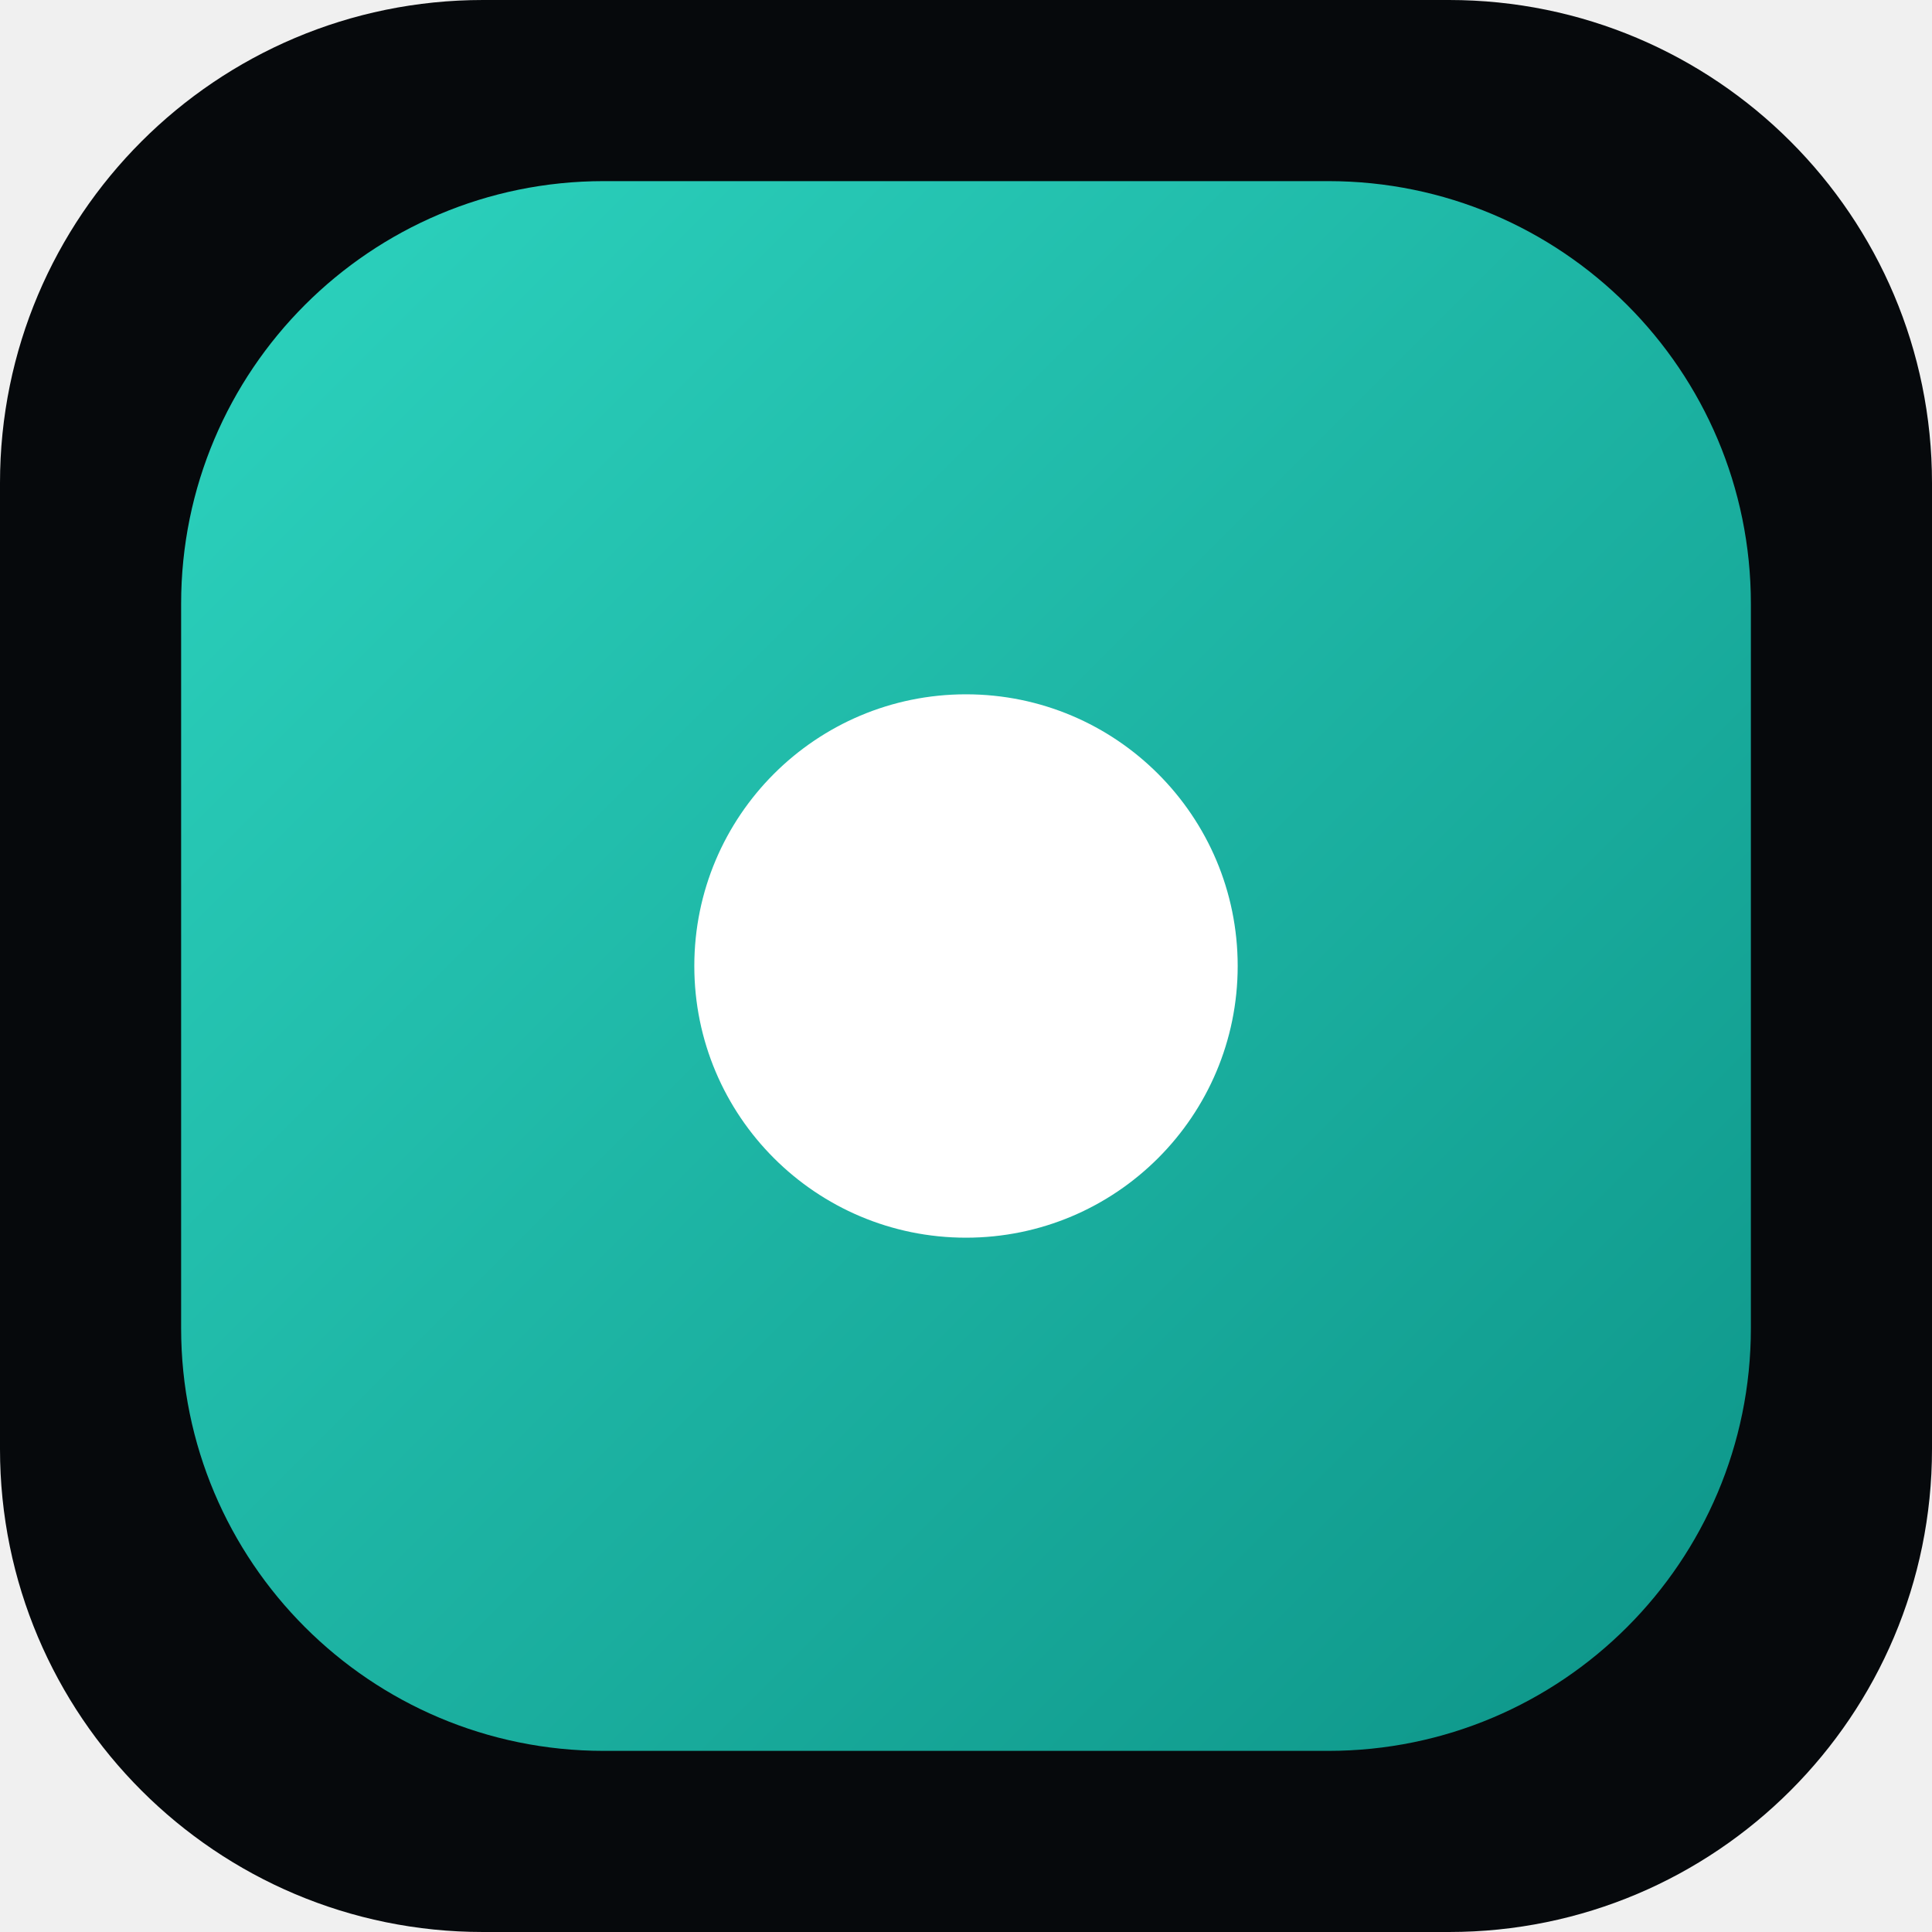
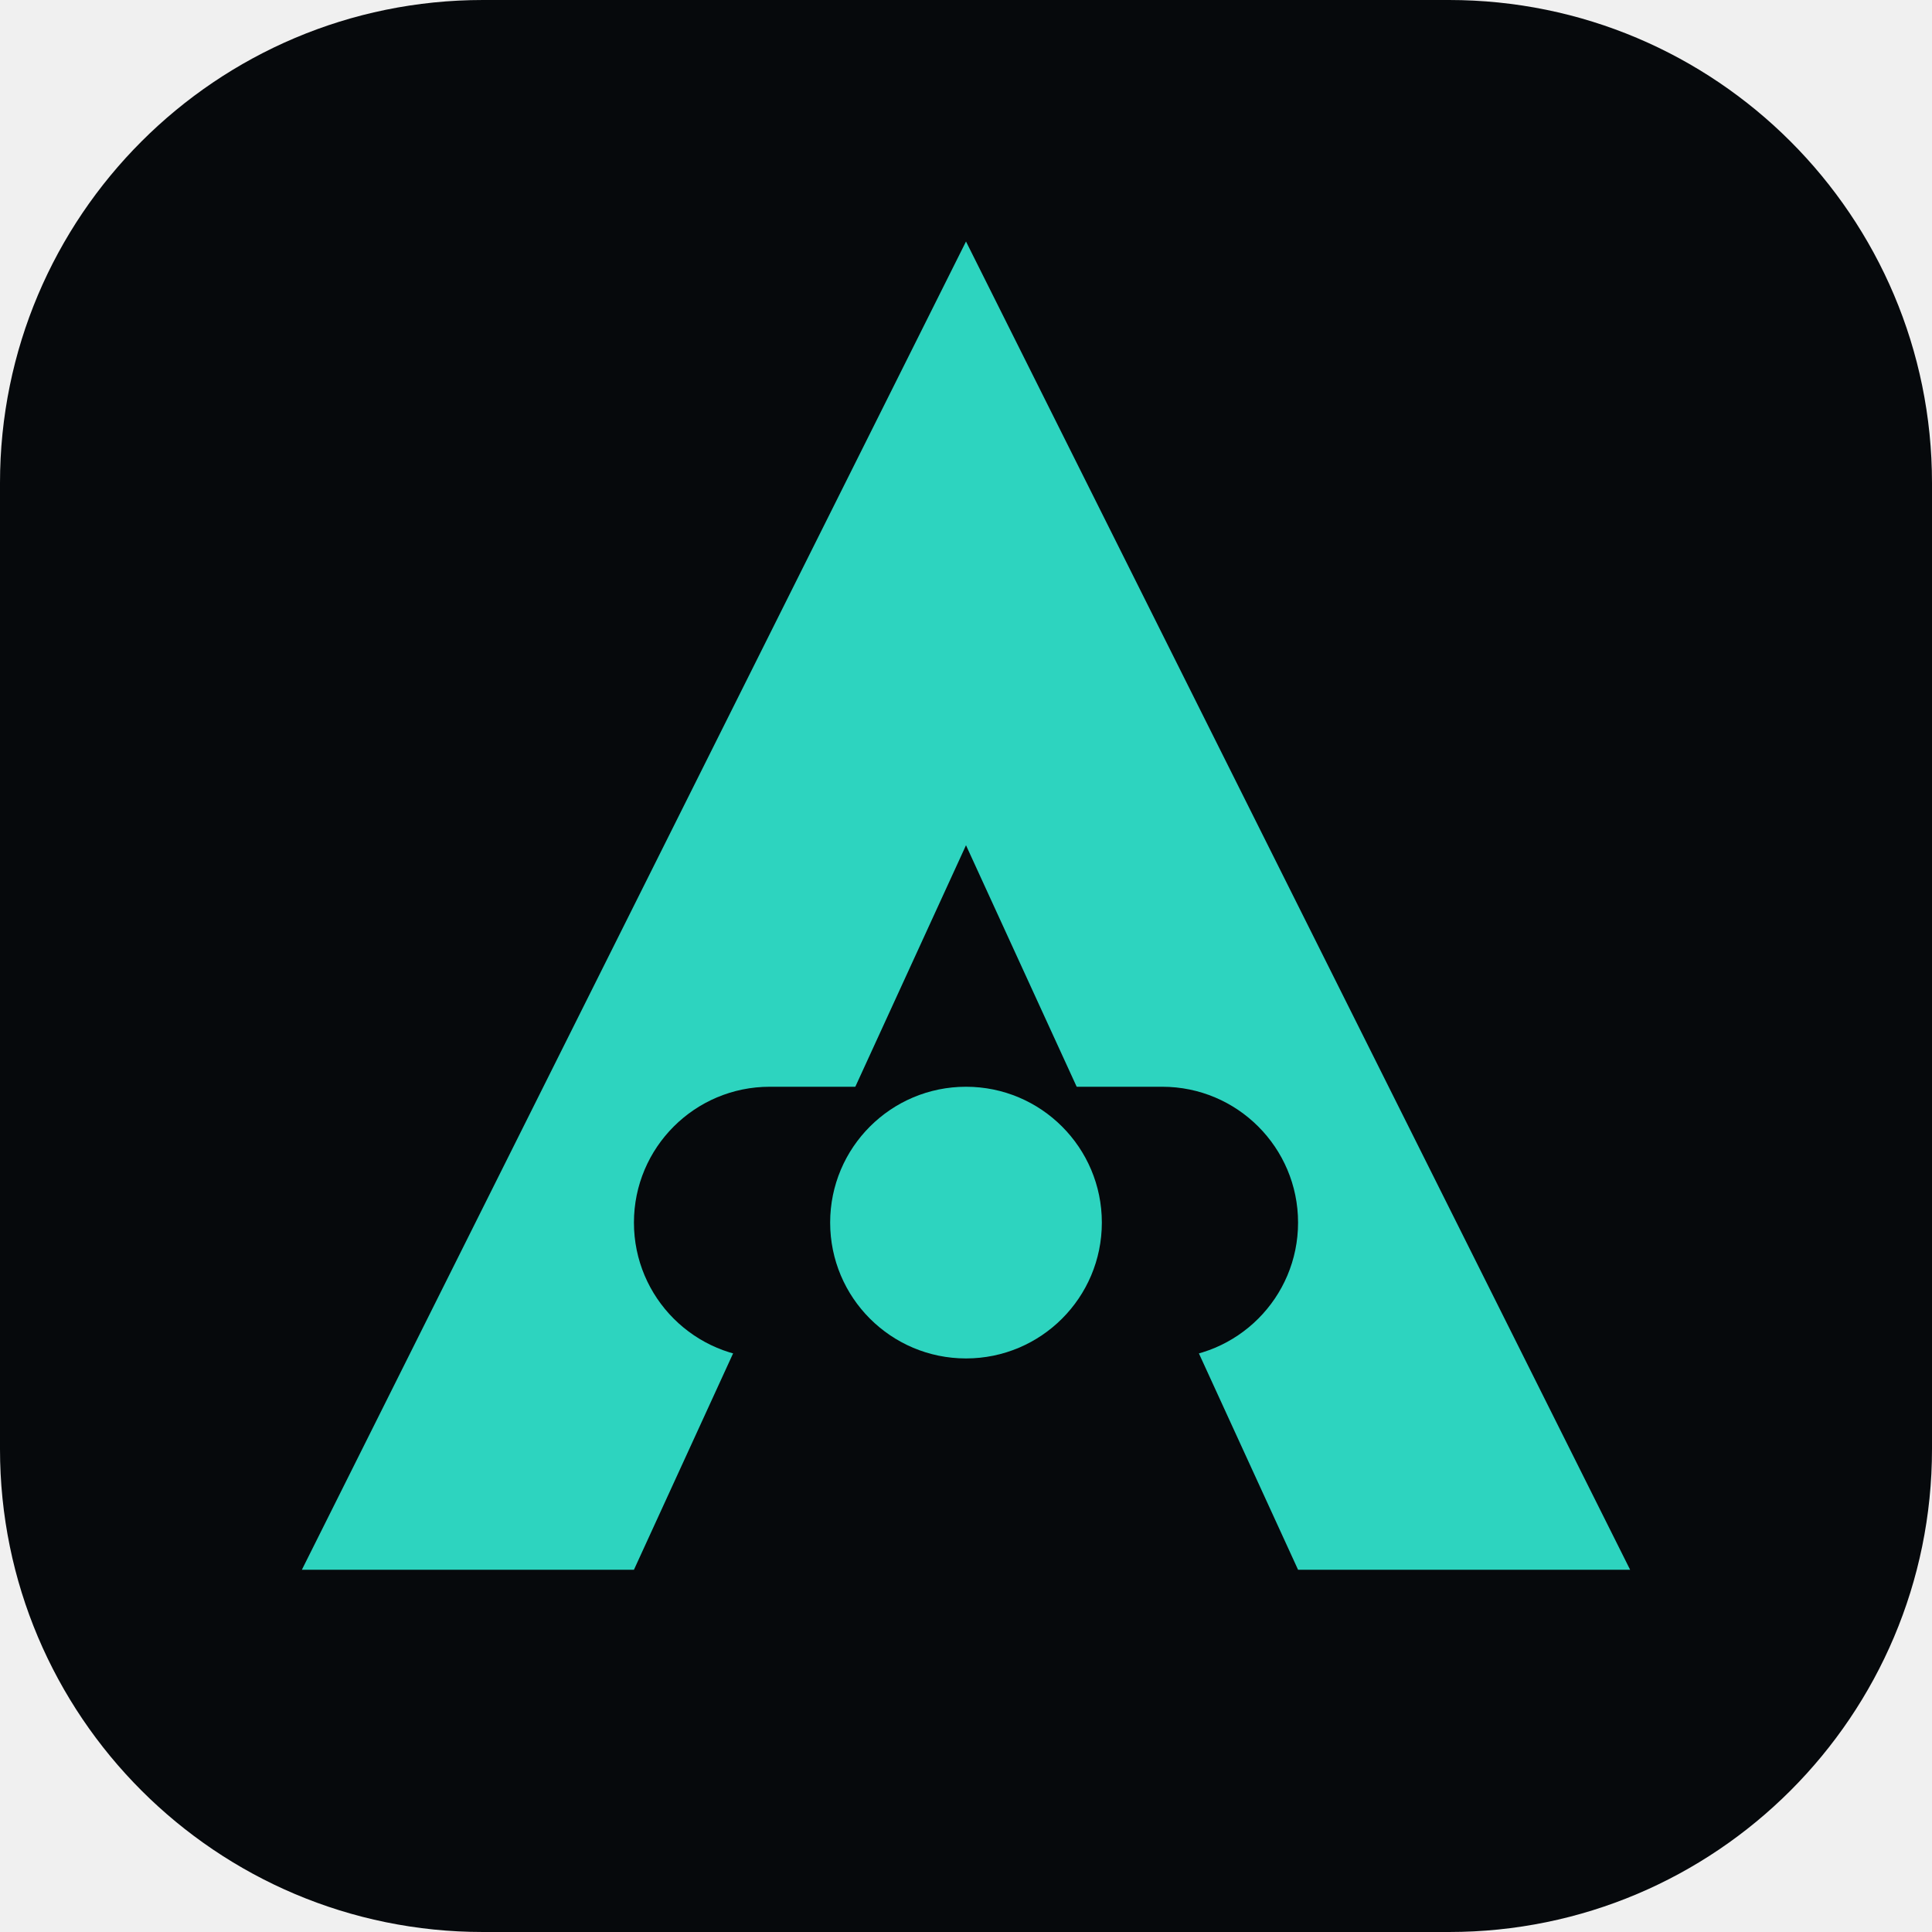
<svg xmlns="http://www.w3.org/2000/svg" viewBox="0 0 32 32">
  <defs>
-     <linearGradient id="g" x1="0" y1="0" x2="1" y2="1">
+     <linearGradient id="g" x1="5" y1="4" x2="27" y2="26">
      <stop offset="0" stop-color="#2dd4bf" />
      <stop offset="1" stop-color="#0d9488" />
    </linearGradient>
  </defs>
  <rect width="32" height="32" rx="8" fill="#06090c" />
-   <rect x="3" y="3" width="26" height="26" rx="7" fill="url(#g)" />
-   <circle cx="16" cy="16" r="4.5" fill="#fff" />
+   <path d="M16 4 L27 26 H21.5 L16 14 L10.5 26 H5 Z" fill="url(#g)" />
+   <rect x="10.5" y="18" width="11" height="4.5" rx="2.25" fill="#06090c" />
+   <circle cx="16" cy="20.25" r="2.25" fill="#2dd4bf" />
</svg>
